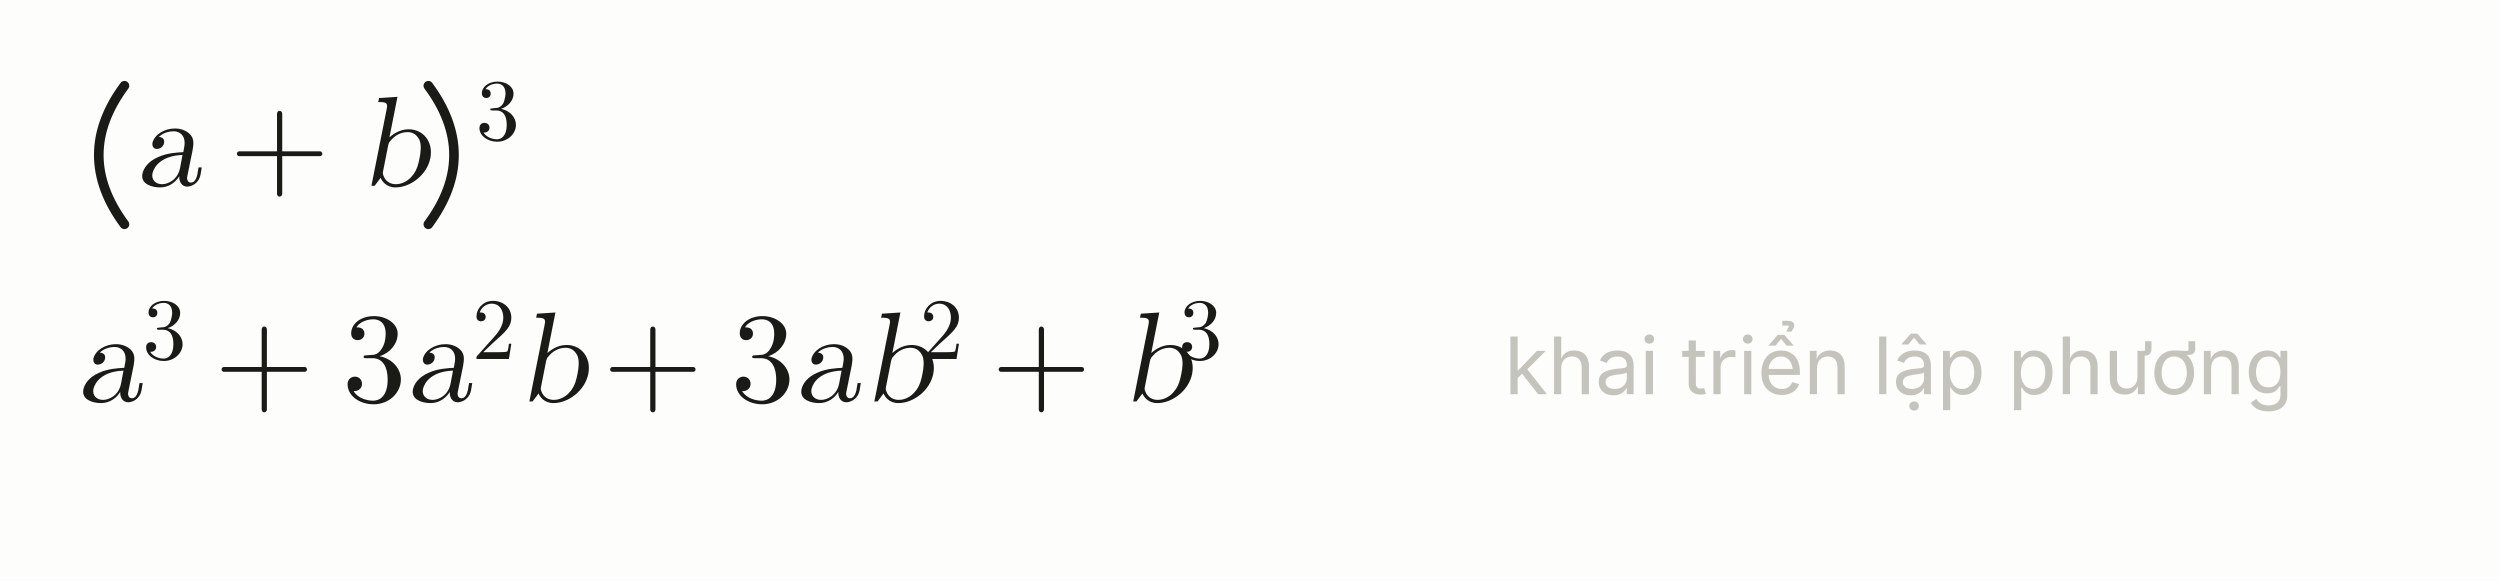
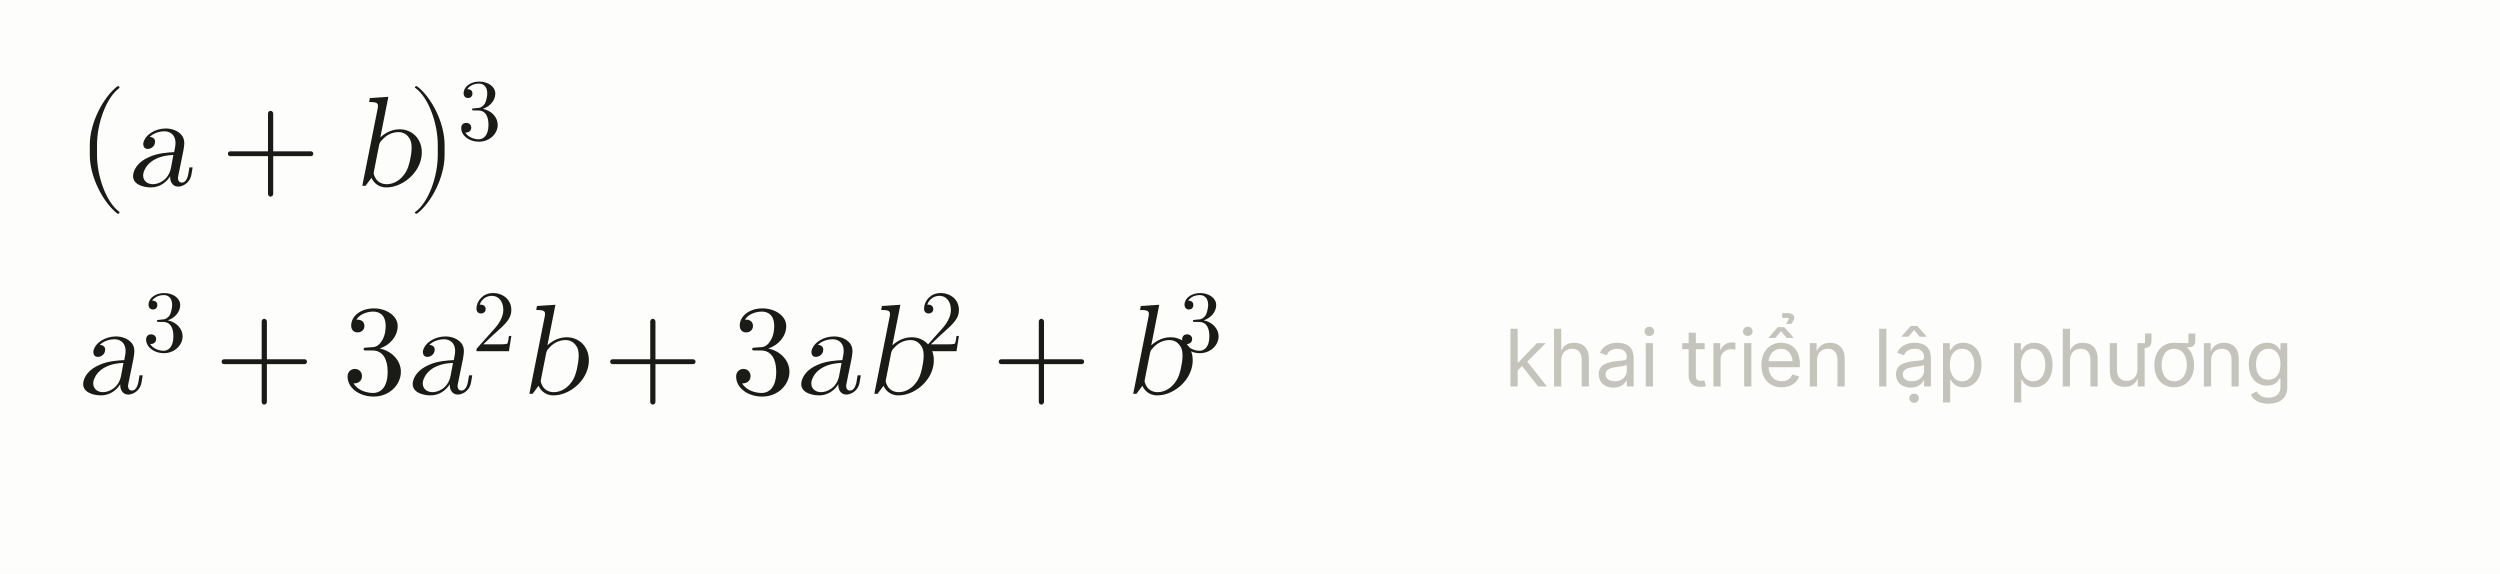
- <svg xmlns="http://www.w3.org/2000/svg" viewBox="-3 -3 97.44 22.646">
-   <rect fill="#FDFDFC" height="22.646" width="97.44" x="-3" y="-3" />
+ <svg xmlns="http://www.w3.org/2000/svg" viewBox="-3 -3 97.44 22.346">
+   <rect fill="#FDFDFC" height="22.346" width="97.44" x="-3" y="-3" />
  <defs>
    <pattern height="8" id="cv-pat-1" patternUnits="userSpaceOnUse" width="8">
      <rect fill="#0072B2" height="8" width="8" />
    </pattern>
    <pattern height="8" id="cv-pat-2" patternUnits="userSpaceOnUse" width="8">
      <rect fill="#9ED9F5" height="8" width="8" />
      <line stroke="#3E8BB5" stroke-width="1.2" x1="0" x2="8" y1="8" y2="0" />
      <line stroke="#3E8BB5" stroke-width="1.2" x1="-1" x2="1" y1="1" y2="-1" />
      <line stroke="#3E8BB5" stroke-width="1.2" x1="7" x2="9" y1="9" y2="7" />
    </pattern>
    <pattern height="8" id="cv-pat-3" patternUnits="userSpaceOnUse" width="8">
      <rect fill="#D55E00" height="8" width="8" />
      <line stroke="#8A3D00" stroke-width="1.2" x1="0" x2="8" y1="0" y2="8" />
      <line stroke="#8A3D00" stroke-width="1.2" x1="-1" x2="1" y1="7" y2="9" />
      <line stroke="#8A3D00" stroke-width="1.2" x1="7" x2="9" y1="-1" y2="1" />
    </pattern>
    <pattern height="8" id="cv-pat-4" patternUnits="userSpaceOnUse" width="8">
      <rect fill="#009E73" height="8" width="8" />
      <circle cx="4" cy="4" fill="#006147" r="1.4" />
    </pattern>
    <pattern height="8" id="cv-pat-5" patternUnits="userSpaceOnUse" width="8">
      <rect fill="#E69F00" height="8" width="8" />
      <line stroke="#9A6B00" stroke-width="1.2" x1="0" x2="8" y1="4" y2="4" />
      <line stroke="#9A6B00" stroke-width="1.2" x1="4" x2="4" y1="0" y2="8" />
    </pattern>
    <pattern height="8" id="cv-pat-6" patternUnits="userSpaceOnUse" width="8">
      <rect fill="#CC79A7" height="8" width="8" />
      <line stroke="#8A4E70" stroke-width="1.2" x1="0" x2="8" y1="4" y2="4" />
    </pattern>
    <pattern height="8" id="cv-pat-7" patternUnits="userSpaceOnUse" width="8">
      <rect fill="#F0E442" height="8" width="8" />
      <line stroke="#9C9400" stroke-width="1.2" x1="4" x2="4" y1="0" y2="8" />
    </pattern>
    <pattern height="8" id="cv-pat-8" patternUnits="userSpaceOnUse" width="8">
      <rect fill="#3A3A3A" height="8" width="8" />
      <line stroke="#000000" stroke-width="1.2" x1="0" x2="8" y1="0" y2="8" />
      <line stroke="#000000" stroke-width="1.2" x1="0" x2="8" y1="8" y2="0" />
    </pattern>
  </defs>
  <g class="cv-algebra">
    <g class="cv-alg-row">
-       <text data-el="r0-e1" fill="#1A1A17" font-family="'KaTeX_Main', 'Latin Modern Math', serif" font-size="5" font-style="italic" x="2.3" y="4.242">a</text>
-       <text data-el="r0-e3" fill="#1A1A17" font-family="'KaTeX_Main', 'Latin Modern Math', serif" font-size="5" x="5.955" y="4.242">+</text>
-       <text data-el="r0-e2" fill="#1A1A17" font-family="'KaTeX_Main', 'Latin Modern Math', serif" font-size="5" font-style="italic" x="10.945" y="4.242">b</text>
-       <text data-el="r0-e4" fill="#1A1A17" font-family="'KaTeX_Main', 'Latin Modern Math', serif" font-size="3.4" x="15.545" y="2.448">3</text>
-       <path d="M1.85 0.342Q-0.15 3.042 1.85 5.742" data-el="r0-e5" fill="none" stroke="#1A1A17" stroke-linecap="round" stroke-linejoin="round" stroke-width="0.375" />
-       <path d="M13.695 0.342Q15.695 3.042 13.695 5.742" data-el="r0-e5" fill="none" stroke="#1A1A17" stroke-linecap="round" stroke-linejoin="round" stroke-width="0.375" />
+       <text data-el="r0-e5" fill="#1A1A17" font-family="'KaTeX_Main', 'Latin Modern Math', serif" font-size="5" x="0" y="4.092">(</text>
+       <text data-el="r0-e1" fill="#1A1A17" font-family="'KaTeX_Main', 'Latin Modern Math', serif" font-size="5" font-style="italic" x="1.945" y="4.242">a</text>
+       <text data-el="r0-e3" fill="#1A1A17" font-family="'KaTeX_Main', 'Latin Modern Math', serif" font-size="5" x="5.6" y="4.242">+</text>
+       <text data-el="r0-e2" fill="#1A1A17" font-family="'KaTeX_Main', 'Latin Modern Math', serif" font-size="5" font-style="italic" x="10.59" y="4.242">b</text>
+       <text data-el="r0-e5" fill="#1A1A17" font-family="'KaTeX_Main', 'Latin Modern Math', serif" font-size="5" x="12.89" y="4.092">)</text>
+       <text data-el="r0-e4" fill="#1A1A17" font-family="'KaTeX_Main', 'Latin Modern Math', serif" font-size="3.4" x="14.835" y="2.448">3</text>
      <g>
-         <rect fill="none" height="5.4" rx="0.6" width="3.155" x="2" y="0.342" />
+         <rect fill="none" height="5.4" rx="0.6" width="3.155" x="1.645" y="0.342" />
      </g>
      <g>
-         <rect fill="none" height="5.4" rx="0.6" width="2.9" x="10.645" y="0.342" />
+         <rect fill="none" height="5.4" rx="0.6" width="2.9" x="10.29" y="0.342" />
      </g>
      <g>
-         <rect fill="none" height="5.4" rx="0.6" width="11.545" x="2" y="0.342" />
+         <rect fill="none" height="5.4" rx="0.6" width="11.545" x="1.645" y="0.342" />
      </g>
      <g>
-         <rect fill="none" height="3.864" rx="0.6" width="2.3" x="15.245" y="-0.3" />
+         <rect fill="none" height="3.864" rx="0.6" width="2.3" x="14.535" y="-0.3" />
      </g>
      <g>
-         <rect fill="none" height="6.342" rx="0.6" width="17.845" x="-0.3" y="-0.3" />
+         <rect fill="none" height="6.042" rx="0.6" width="17.135" x="-0.3" y="-0.3" />
      </g>
      <g>
-         <rect fill="none" height="6.942" rx="0.8" width="18.445" x="-0.6" y="-0.6" />
+         <rect fill="none" height="6.642" rx="0.8" width="17.735" x="-0.6" y="-0.6" />
      </g>
    </g>
    <g class="cv-alg-row">
-       <text data-el="r1-e1" fill="#1A1A17" font-family="'KaTeX_Main', 'Latin Modern Math', serif" font-size="5" font-style="italic" x="0" y="12.646">a</text>
-       <text data-el="r1-e6" fill="#1A1A17" font-family="'KaTeX_Main', 'Latin Modern Math', serif" font-size="3.4" x="2.555" y="10.99">3</text>
-       <text data-el="r1-e22" fill="#1A1A17" font-family="'KaTeX_Main', 'Latin Modern Math', serif" font-size="5" x="5.355" y="12.646">+</text>
-       <text data-el="r1-e8" fill="#1A1A17" font-family="'KaTeX_Main', 'Latin Modern Math', serif" font-size="5" x="10.345" y="12.646">3</text>
-       <text data-el="r1-e9" fill="#1A1A17" font-family="'KaTeX_Main', 'Latin Modern Math', serif" font-size="5" font-style="italic" x="12.845" y="12.646">a</text>
-       <text data-el="r1-e10" fill="#1A1A17" font-family="'KaTeX_Main', 'Latin Modern Math', serif" font-size="3.4" x="15.4" y="10.99">2</text>
-       <text data-el="r1-e12" fill="#1A1A17" font-family="'KaTeX_Main', 'Latin Modern Math', serif" font-size="5" font-style="italic" x="17.1" y="12.646">b</text>
-       <text data-el="r1-e22" fill="#1A1A17" font-family="'KaTeX_Main', 'Latin Modern Math', serif" font-size="5" x="20.5" y="12.646">+</text>
-       <text data-el="r1-e14" fill="#1A1A17" font-family="'KaTeX_Main', 'Latin Modern Math', serif" font-size="5" x="25.49" y="12.646">3</text>
-       <text data-el="r1-e15" fill="#1A1A17" font-family="'KaTeX_Main', 'Latin Modern Math', serif" font-size="5" font-style="italic" x="27.99" y="12.646">a</text>
-       <text data-el="r1-e16" fill="#1A1A17" font-family="'KaTeX_Main', 'Latin Modern Math', serif" font-size="5" font-style="italic" x="30.545" y="12.646">b</text>
-       <text data-el="r1-e17" fill="#1A1A17" font-family="'KaTeX_Main', 'Latin Modern Math', serif" font-size="3.4" x="32.845" y="10.99">2</text>
-       <text data-el="r1-e22" fill="#1A1A17" font-family="'KaTeX_Main', 'Latin Modern Math', serif" font-size="5" x="35.645" y="12.646">+</text>
-       <text data-el="r1-e2" fill="#1A1A17" font-family="'KaTeX_Main', 'Latin Modern Math', serif" font-size="5" font-style="italic" x="40.635" y="12.646">b</text>
-       <text data-el="r1-e20" fill="#1A1A17" font-family="'KaTeX_Main', 'Latin Modern Math', serif" font-size="3.4" x="42.935" y="10.99">3</text>
+       <text data-el="r1-e1" fill="#1A1A17" font-family="'KaTeX_Main', 'Latin Modern Math', serif" font-size="5" font-style="italic" x="0" y="12.346">a</text>
+       <text data-el="r1-e6" fill="#1A1A17" font-family="'KaTeX_Main', 'Latin Modern Math', serif" font-size="3.4" x="2.555" y="10.69">3</text>
+       <text data-el="r1-e22" fill="#1A1A17" font-family="'KaTeX_Main', 'Latin Modern Math', serif" font-size="5" x="5.355" y="12.346">+</text>
+       <text data-el="r1-e8" fill="#1A1A17" font-family="'KaTeX_Main', 'Latin Modern Math', serif" font-size="5" x="10.345" y="12.346">3</text>
+       <text data-el="r1-e9" fill="#1A1A17" font-family="'KaTeX_Main', 'Latin Modern Math', serif" font-size="5" font-style="italic" x="12.845" y="12.346">a</text>
+       <text data-el="r1-e10" fill="#1A1A17" font-family="'KaTeX_Main', 'Latin Modern Math', serif" font-size="3.4" x="15.4" y="10.69">2</text>
+       <text data-el="r1-e12" fill="#1A1A17" font-family="'KaTeX_Main', 'Latin Modern Math', serif" font-size="5" font-style="italic" x="17.1" y="12.346">b</text>
+       <text data-el="r1-e22" fill="#1A1A17" font-family="'KaTeX_Main', 'Latin Modern Math', serif" font-size="5" x="20.5" y="12.346">+</text>
+       <text data-el="r1-e14" fill="#1A1A17" font-family="'KaTeX_Main', 'Latin Modern Math', serif" font-size="5" x="25.49" y="12.346">3</text>
+       <text data-el="r1-e15" fill="#1A1A17" font-family="'KaTeX_Main', 'Latin Modern Math', serif" font-size="5" font-style="italic" x="27.99" y="12.346">a</text>
+       <text data-el="r1-e16" fill="#1A1A17" font-family="'KaTeX_Main', 'Latin Modern Math', serif" font-size="5" font-style="italic" x="30.545" y="12.346">b</text>
+       <text data-el="r1-e17" fill="#1A1A17" font-family="'KaTeX_Main', 'Latin Modern Math', serif" font-size="3.4" x="32.845" y="10.69">2</text>
+       <text data-el="r1-e22" fill="#1A1A17" font-family="'KaTeX_Main', 'Latin Modern Math', serif" font-size="5" x="35.645" y="12.346">+</text>
+       <text data-el="r1-e2" fill="#1A1A17" font-family="'KaTeX_Main', 'Latin Modern Math', serif" font-size="5" font-style="italic" x="40.635" y="12.346">b</text>
+       <text data-el="r1-e20" fill="#1A1A17" font-family="'KaTeX_Main', 'Latin Modern Math', serif" font-size="3.4" x="42.935" y="10.69">3</text>
      <g>
-         <rect fill="none" height="5.4" rx="0.6" width="3.155" x="-0.3" y="8.746" />
+         <rect fill="none" height="5.4" rx="0.6" width="3.155" x="-0.3" y="8.446" />
      </g>
      <g>
-         <rect fill="none" height="3.864" rx="0.6" width="2.3" x="2.255" y="8.242" />
+         <rect fill="none" height="3.864" rx="0.6" width="2.3" x="2.255" y="7.942" />
      </g>
      <g>
-         <rect fill="none" height="5.904" rx="0.6" width="4.855" x="-0.3" y="8.242" />
+         <rect fill="none" height="5.904" rx="0.6" width="4.855" x="-0.3" y="7.942" />
      </g>
      <g>
-         <rect fill="none" height="5.4" rx="0.6" width="3.1" x="10.045" y="8.746" />
+         <rect fill="none" height="5.4" rx="0.6" width="3.1" x="10.045" y="8.446" />
      </g>
      <g>
-         <rect fill="none" height="5.4" rx="0.6" width="3.155" x="12.545" y="8.746" />
+         <rect fill="none" height="5.4" rx="0.6" width="3.155" x="12.545" y="8.446" />
      </g>
      <g>
-         <rect fill="none" height="3.864" rx="0.6" width="2.3" x="15.1" y="8.242" />
+         <rect fill="none" height="3.864" rx="0.6" width="2.3" x="15.1" y="7.942" />
      </g>
      <g>
-         <rect fill="none" height="5.904" rx="0.6" width="4.855" x="12.545" y="8.242" />
+         <rect fill="none" height="5.904" rx="0.6" width="4.855" x="12.545" y="7.942" />
      </g>
      <g>
-         <rect fill="none" height="5.4" rx="0.6" width="2.9" x="16.8" y="8.746" />
+         <rect fill="none" height="5.4" rx="0.6" width="2.9" x="16.8" y="8.446" />
      </g>
      <g>
-         <rect fill="none" height="5.904" rx="0.6" width="9.655" x="10.045" y="8.242" />
+         <rect fill="none" height="5.904" rx="0.6" width="9.655" x="10.045" y="7.942" />
      </g>
      <g>
-         <rect fill="none" height="5.4" rx="0.6" width="3.1" x="25.19" y="8.746" />
+         <rect fill="none" height="5.4" rx="0.6" width="3.1" x="25.19" y="8.446" />
      </g>
      <g>
-         <rect fill="none" height="5.4" rx="0.6" width="3.155" x="27.69" y="8.746" />
+         <rect fill="none" height="5.4" rx="0.6" width="3.155" x="27.69" y="8.446" />
      </g>
      <g>
-         <rect fill="none" height="5.4" rx="0.6" width="2.9" x="30.245" y="8.746" />
+         <rect fill="none" height="5.4" rx="0.6" width="2.9" x="30.245" y="8.446" />
      </g>
      <g>
-         <rect fill="none" height="3.864" rx="0.6" width="2.3" x="32.545" y="8.242" />
+         <rect fill="none" height="3.864" rx="0.6" width="2.3" x="32.545" y="7.942" />
      </g>
      <g>
-         <rect fill="none" height="5.904" rx="0.6" width="4.6" x="30.245" y="8.242" />
+         <rect fill="none" height="5.904" rx="0.6" width="4.6" x="30.245" y="7.942" />
      </g>
      <g>
-         <rect fill="none" height="5.904" rx="0.6" width="9.655" x="25.19" y="8.242" />
+         <rect fill="none" height="5.904" rx="0.6" width="9.655" x="25.19" y="7.942" />
      </g>
      <g>
-         <rect fill="none" height="5.4" rx="0.6" width="2.9" x="40.335" y="8.746" />
+         <rect fill="none" height="5.4" rx="0.6" width="2.9" x="40.335" y="8.446" />
      </g>
      <g>
-         <rect fill="none" height="3.864" rx="0.6" width="2.3" x="42.635" y="8.242" />
+         <rect fill="none" height="3.864" rx="0.6" width="2.3" x="42.635" y="7.942" />
      </g>
      <g>
-         <rect fill="none" height="5.904" rx="0.6" width="4.6" x="40.335" y="8.242" />
+         <rect fill="none" height="5.904" rx="0.6" width="4.6" x="40.335" y="7.942" />
      </g>
      <g>
-         <rect fill="none" height="5.904" rx="0.6" width="45.235" x="-0.3" y="8.242" />
+         <rect fill="none" height="5.904" rx="0.6" width="45.235" x="-0.3" y="7.942" />
      </g>
      <g>
-         <rect fill="none" height="6.504" rx="0.8" width="45.835" x="-0.6" y="7.942" />
+         <rect fill="none" height="6.504" rx="0.8" width="45.835" x="-0.6" y="7.642" />
      </g>
-       <text data-el="row1" fill="#C4C4BD" font-family="'Inter', 'Segoe UI', system-ui, sans-serif" font-size="3.1" x="55.635" y="12.361">khai triển lập phương</text>
+       <text data-el="row1" fill="#C4C4BD" font-family="'Inter', 'Segoe UI', system-ui, sans-serif" font-size="3.1" x="55.635" y="12.061">khai triển lập phương</text>
    </g>
  </g>
</svg>
